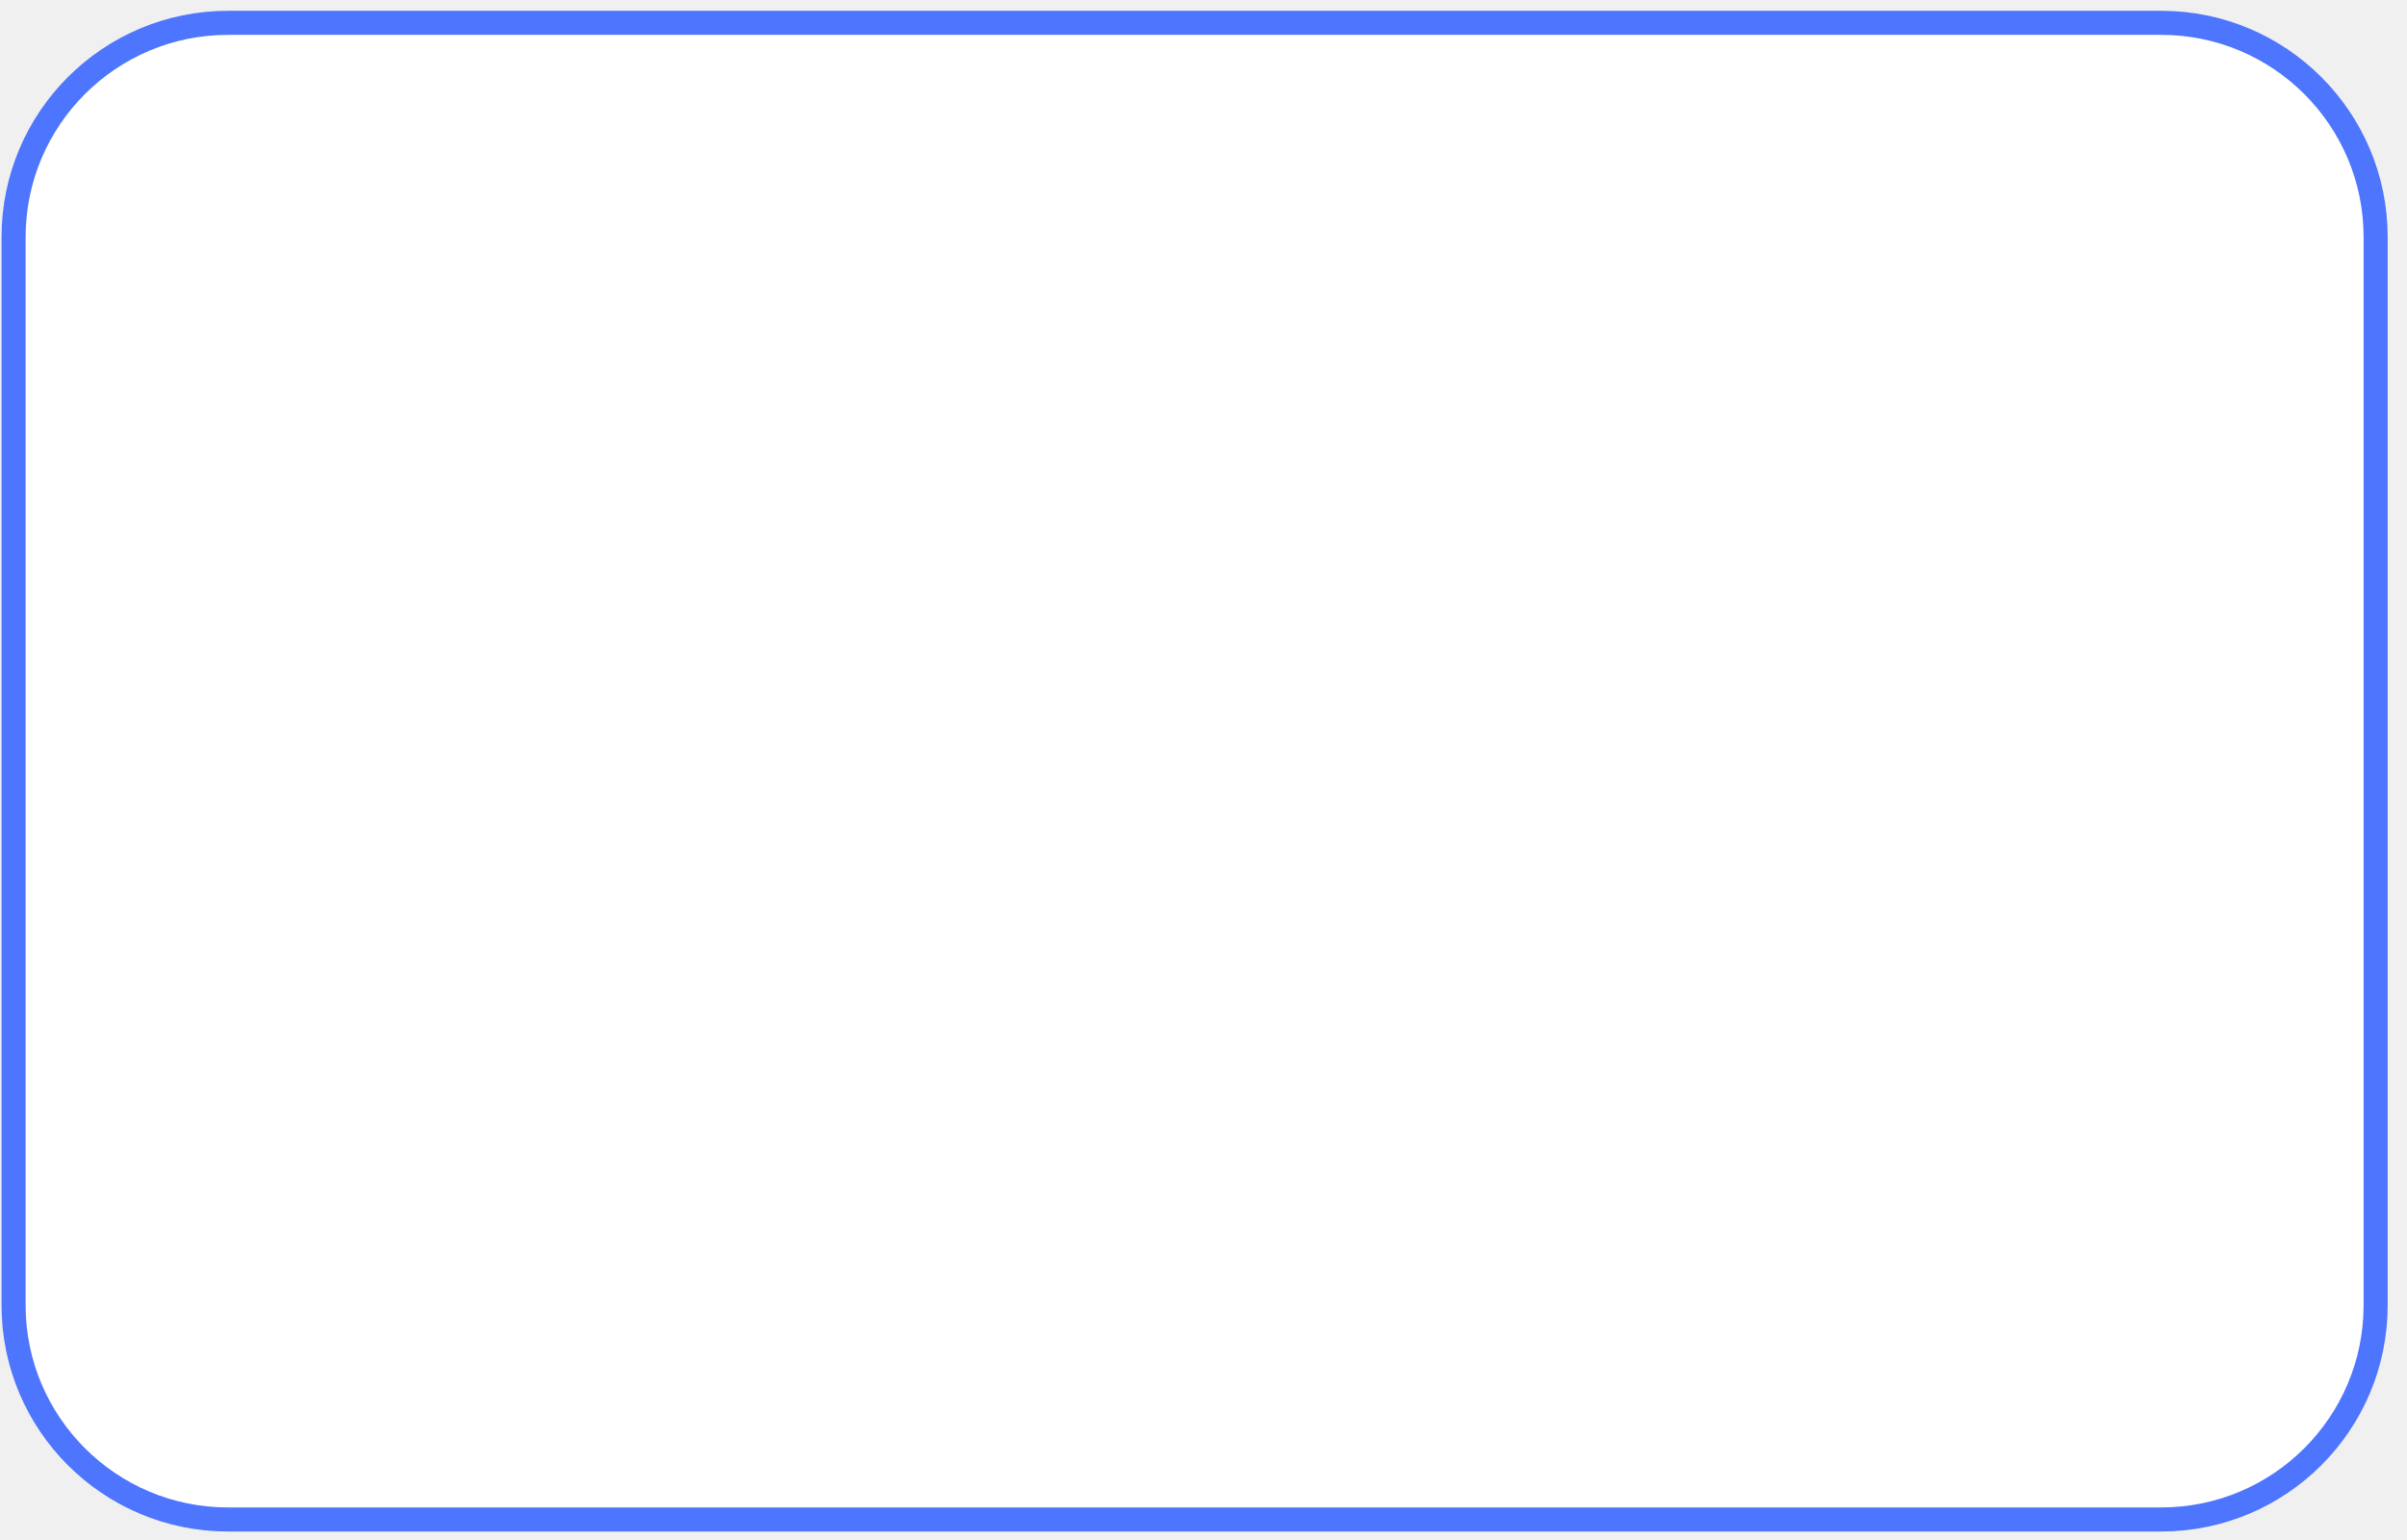
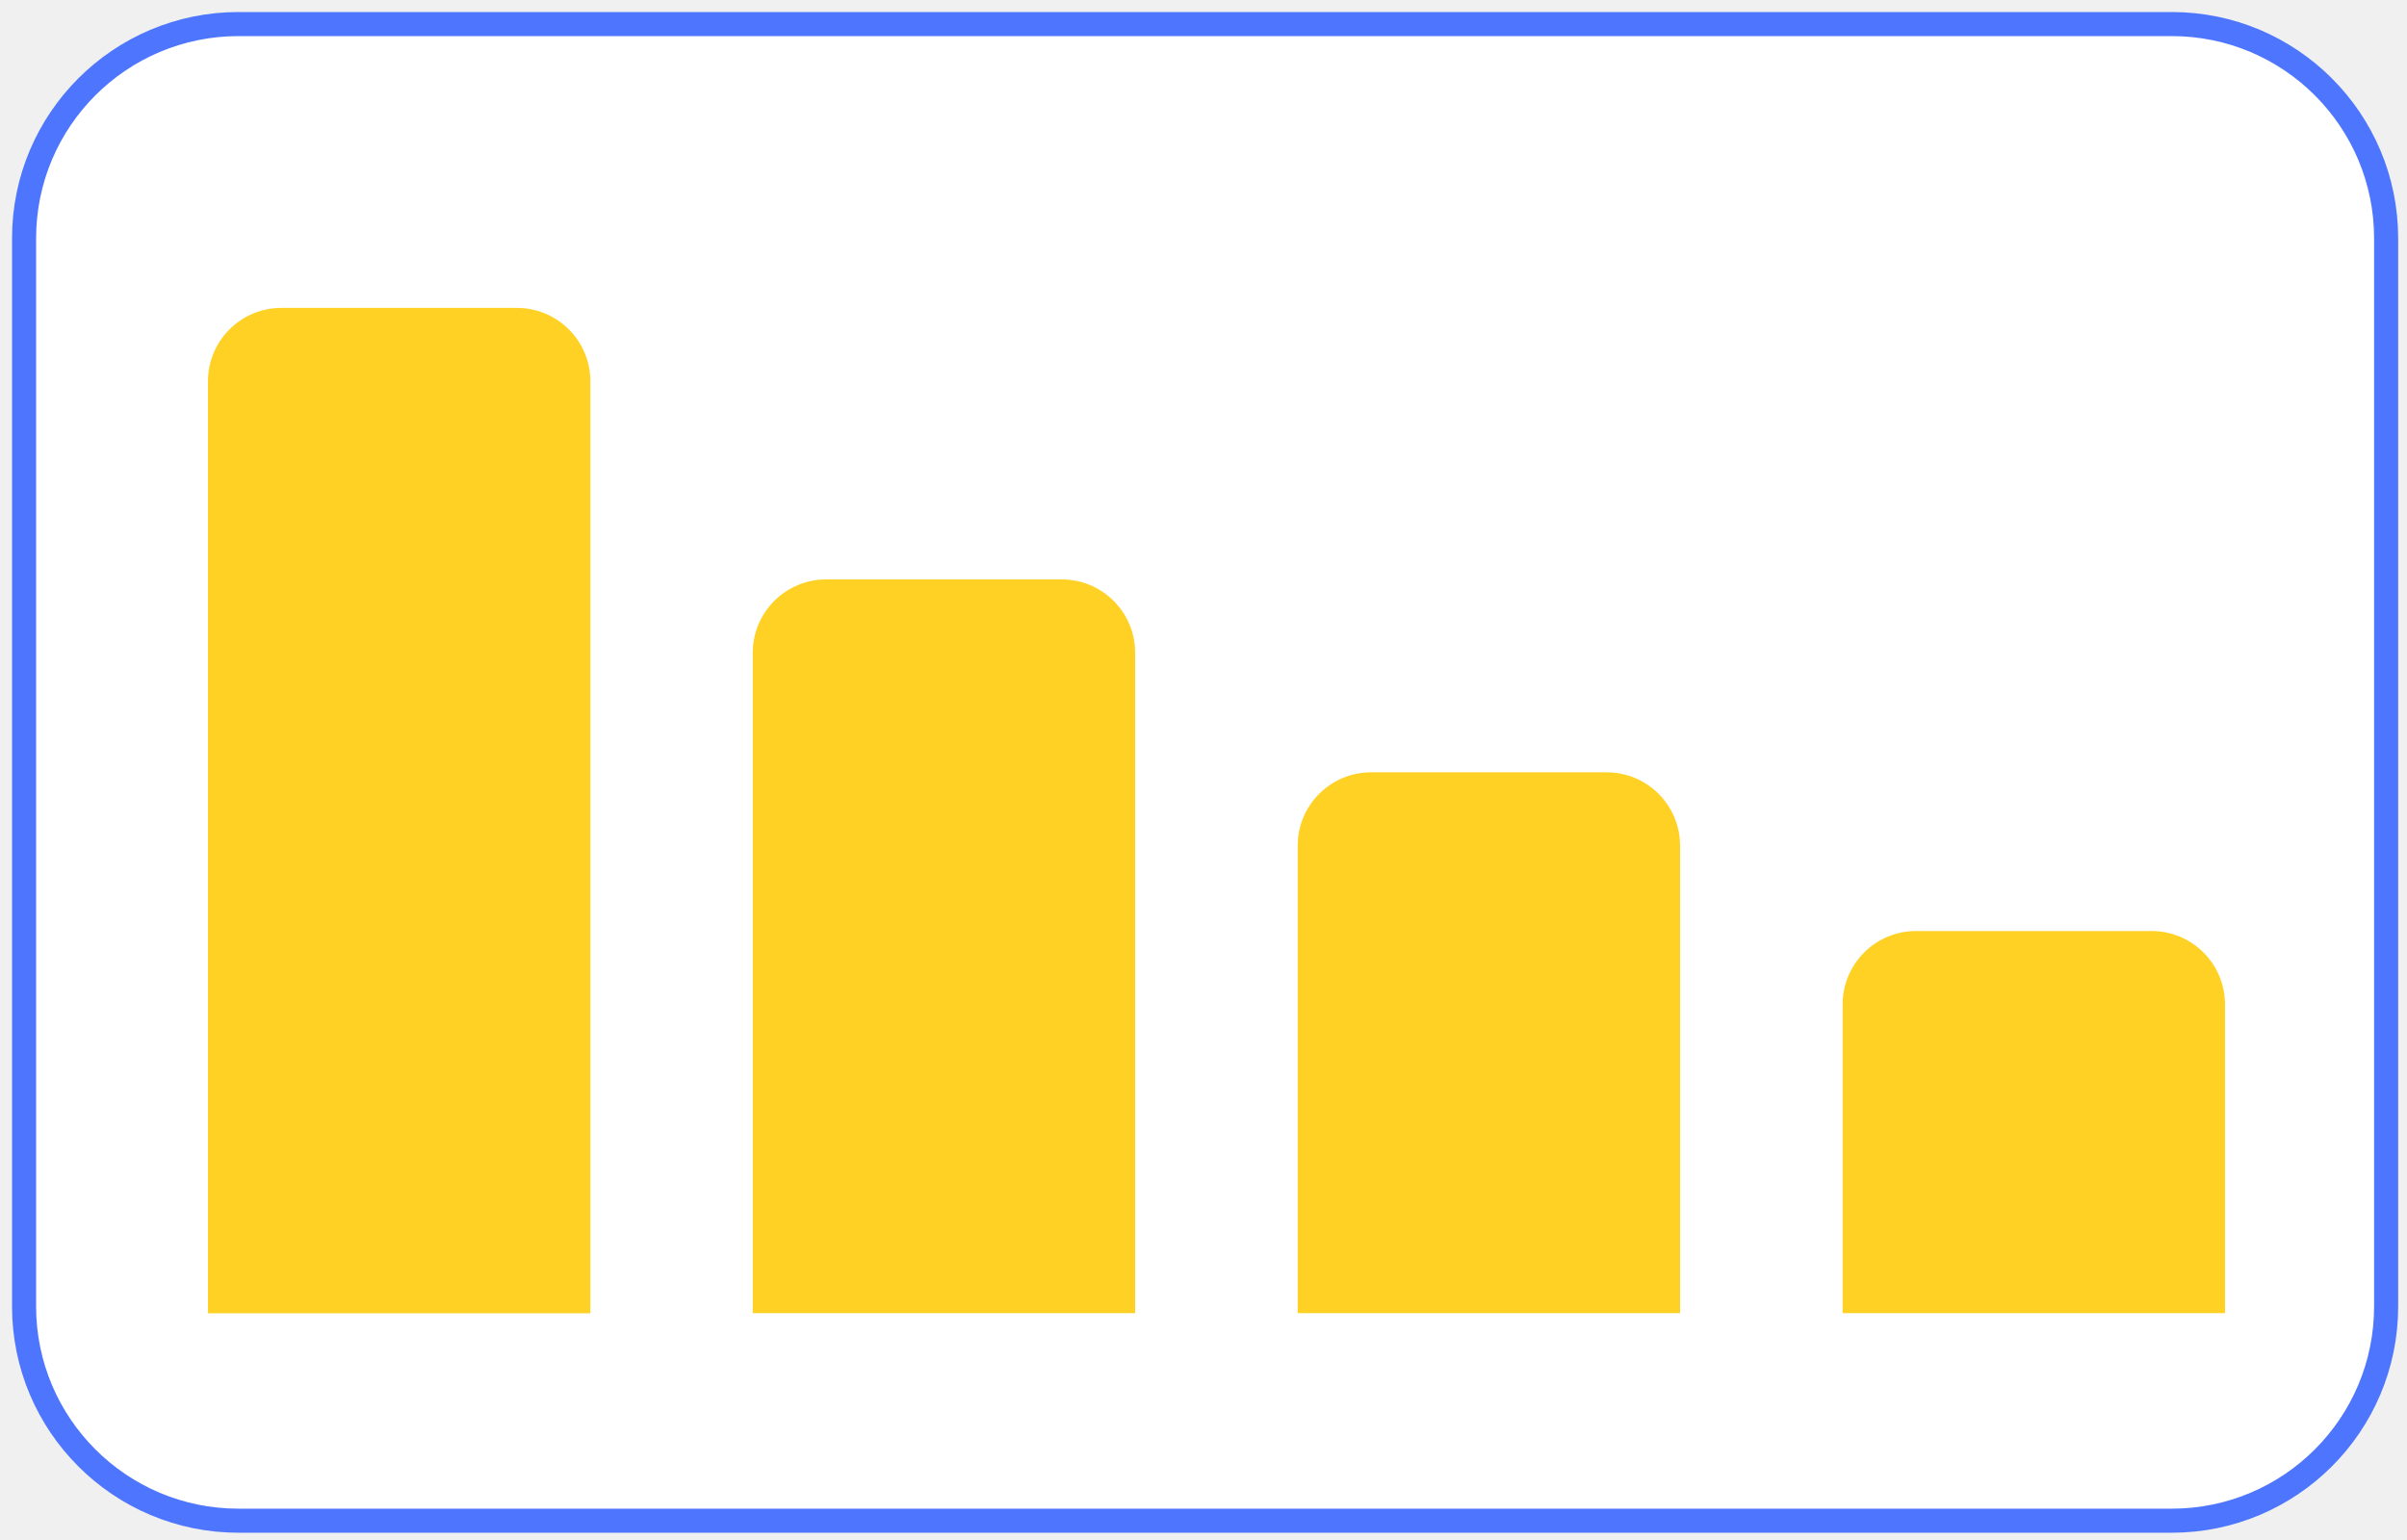
<svg xmlns="http://www.w3.org/2000/svg" width="100" height="64" viewBox="0 0 100 64" fill="none">
-   <path d="M89.788 0.949H9.473C4.553 0.949 0.564 4.936 0.564 9.854V54.242C0.564 59.16 4.553 63.147 9.473 63.147H89.788C94.709 63.147 98.697 59.16 98.697 54.242V9.854C98.697 4.936 94.709 0.949 89.788 0.949Z" fill="white" stroke="#4D75FE" stroke-miterlimit="10" />
+   <path d="M90.224 1H9.909C4.989 1 1 4.987 1 9.905V54.293C1 59.211 4.989 63.198 9.909 63.198H90.224C95.144 63.198 99.133 59.211 99.133 54.293V9.905C99.133 4.987 95.144 1 90.224 1Z" fill="white" stroke="#4D75FE" stroke-miterlimit="10" />
+   <path d="M11.685 12.796H21.477C23.158 12.796 24.527 14.159 24.527 15.845V54.578H8.64V15.845C8.64 14.165 10.004 12.796 11.69 12.796H11.685Z" fill="#FFD125" />
+   <path d="M34.319 24.079H44.11C45.792 24.079 47.161 25.442 47.161 27.128V54.573H31.273V27.128C31.273 25.448 32.638 24.079 34.324 24.079H34.319Z" fill="#FFD125" />
+   <path d="M56.958 32.096H66.749C68.431 32.096 69.8 33.46 69.8 35.145V54.573H53.913V35.145C53.913 33.465 55.277 32.096 56.963 32.096H56.958Z" fill="#FFD125" />
+   <path d="M79.597 38.692H89.389C91.07 38.692 92.439 40.055 92.439 41.741V54.573H76.552V41.741C76.552 40.06 77.916 38.692 79.602 38.692H79.597Z" fill="#FFD125" />
</svg>
